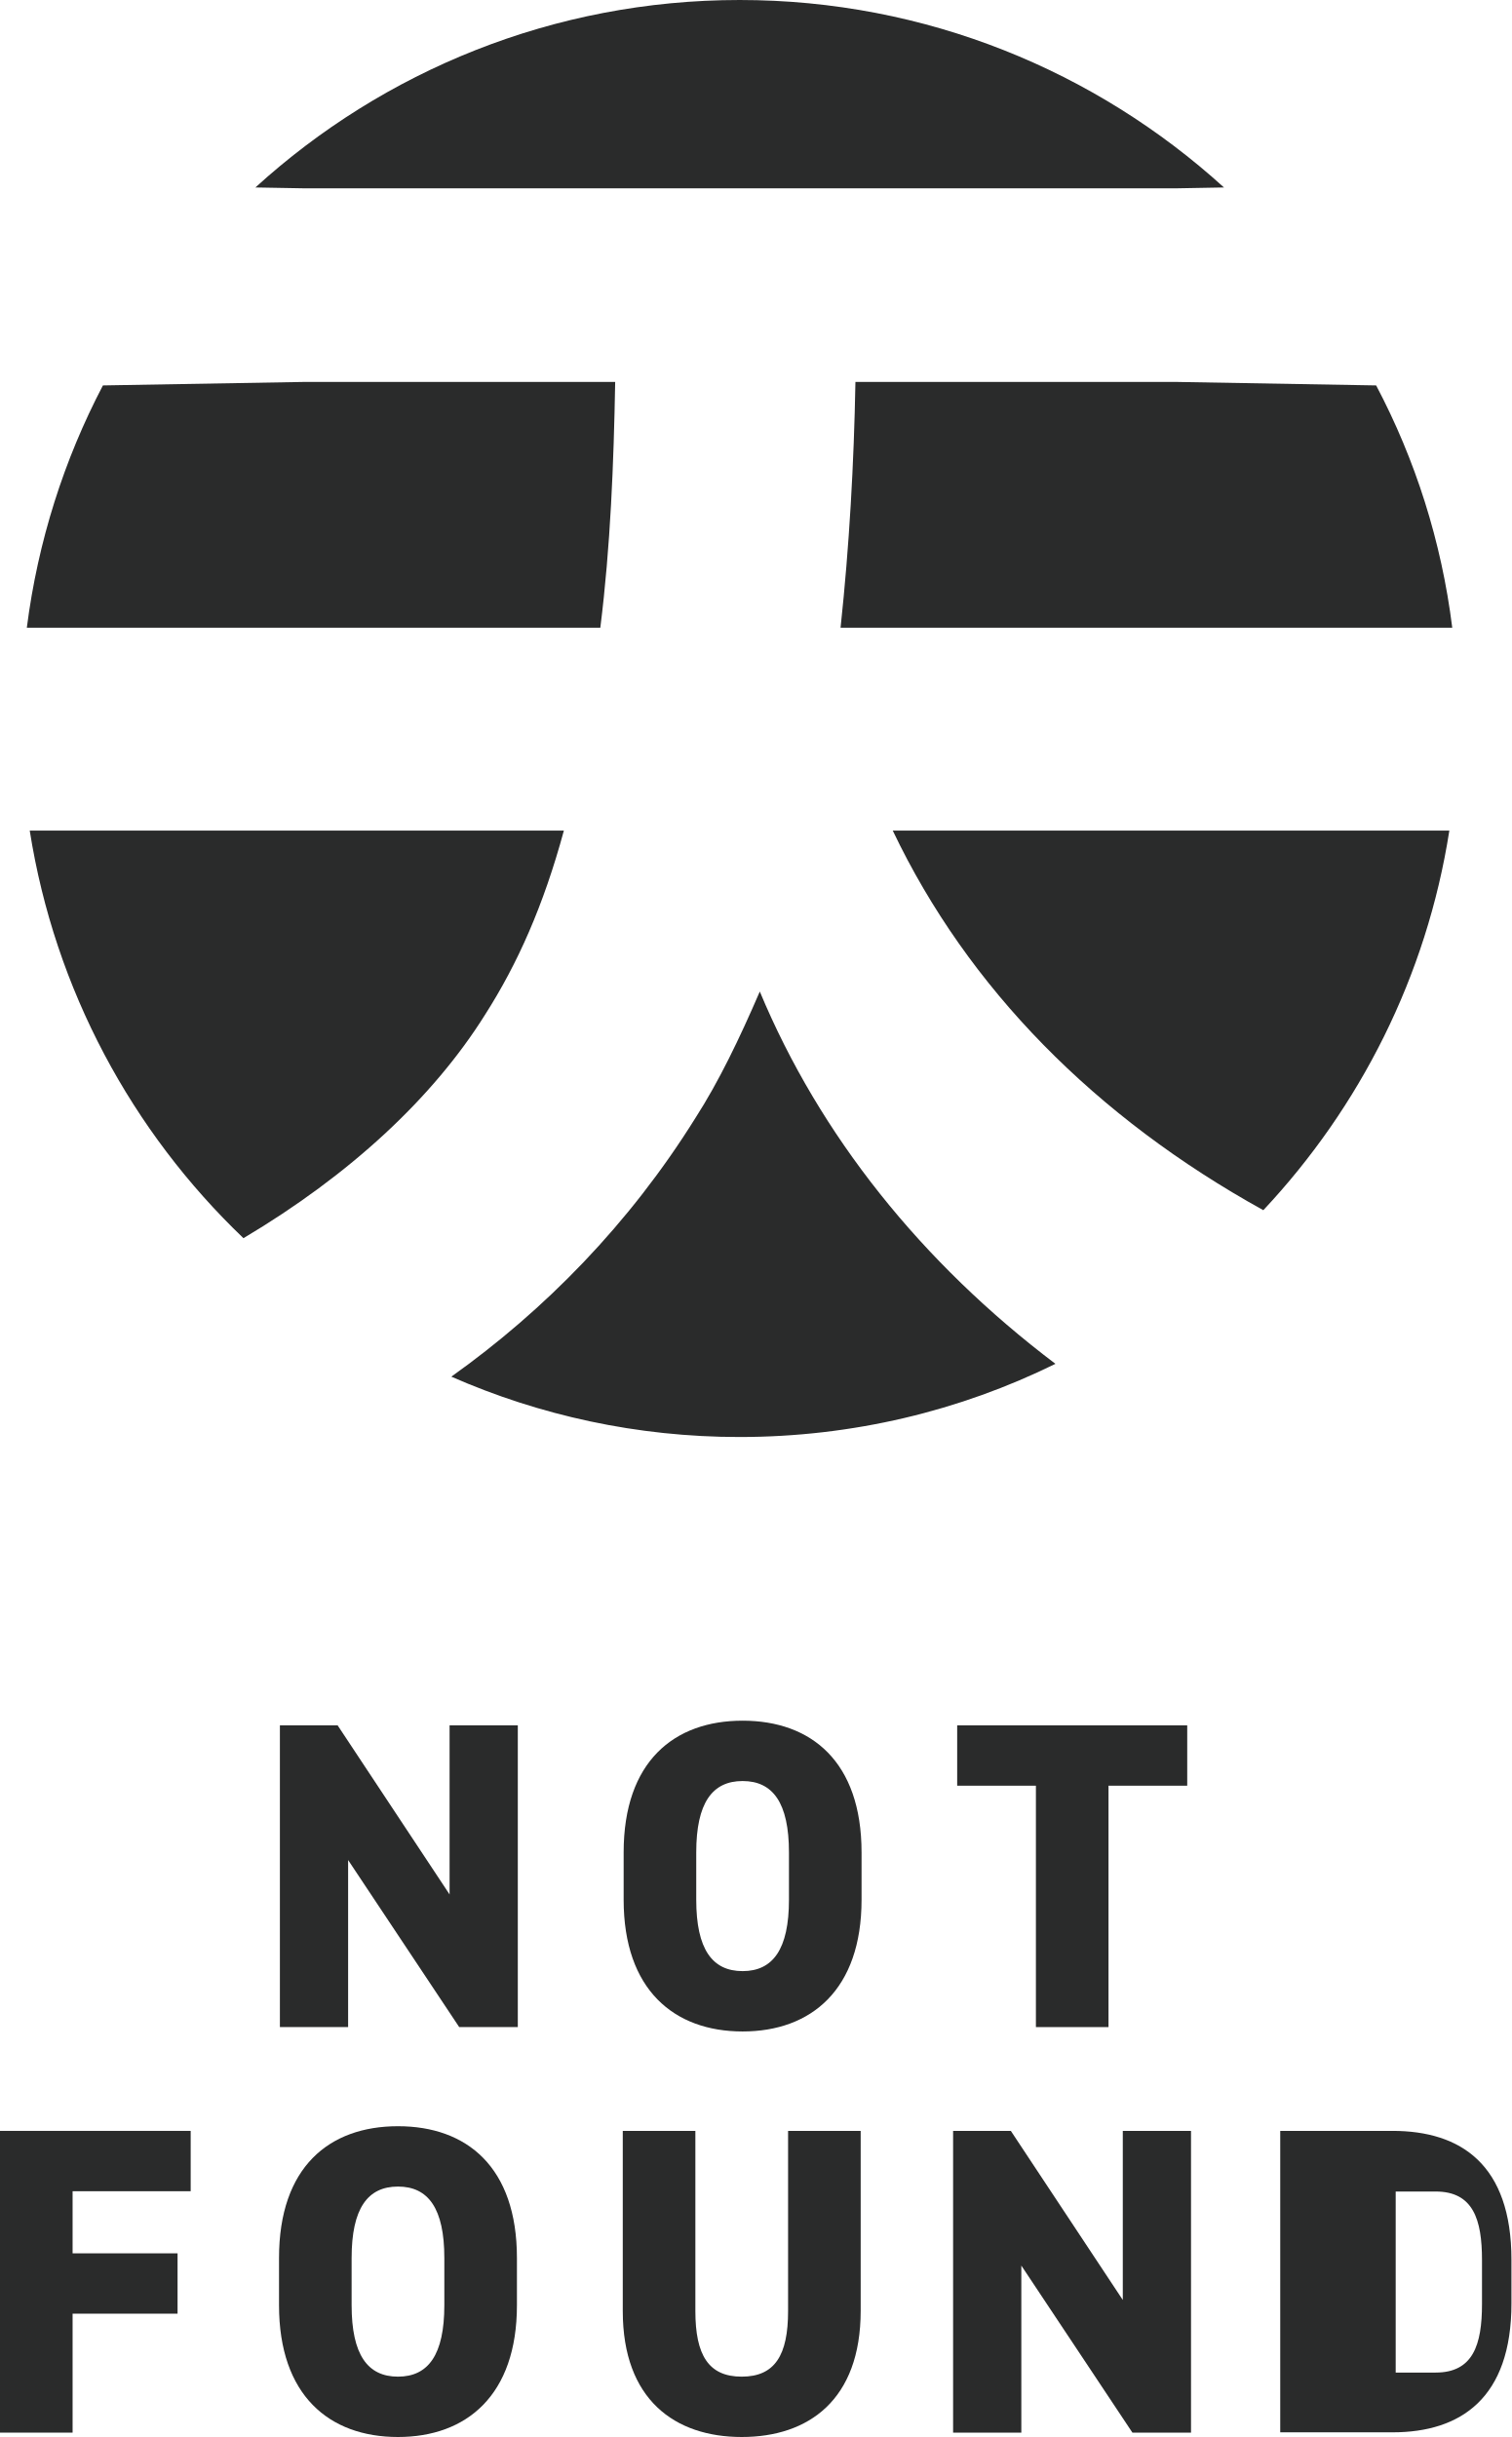
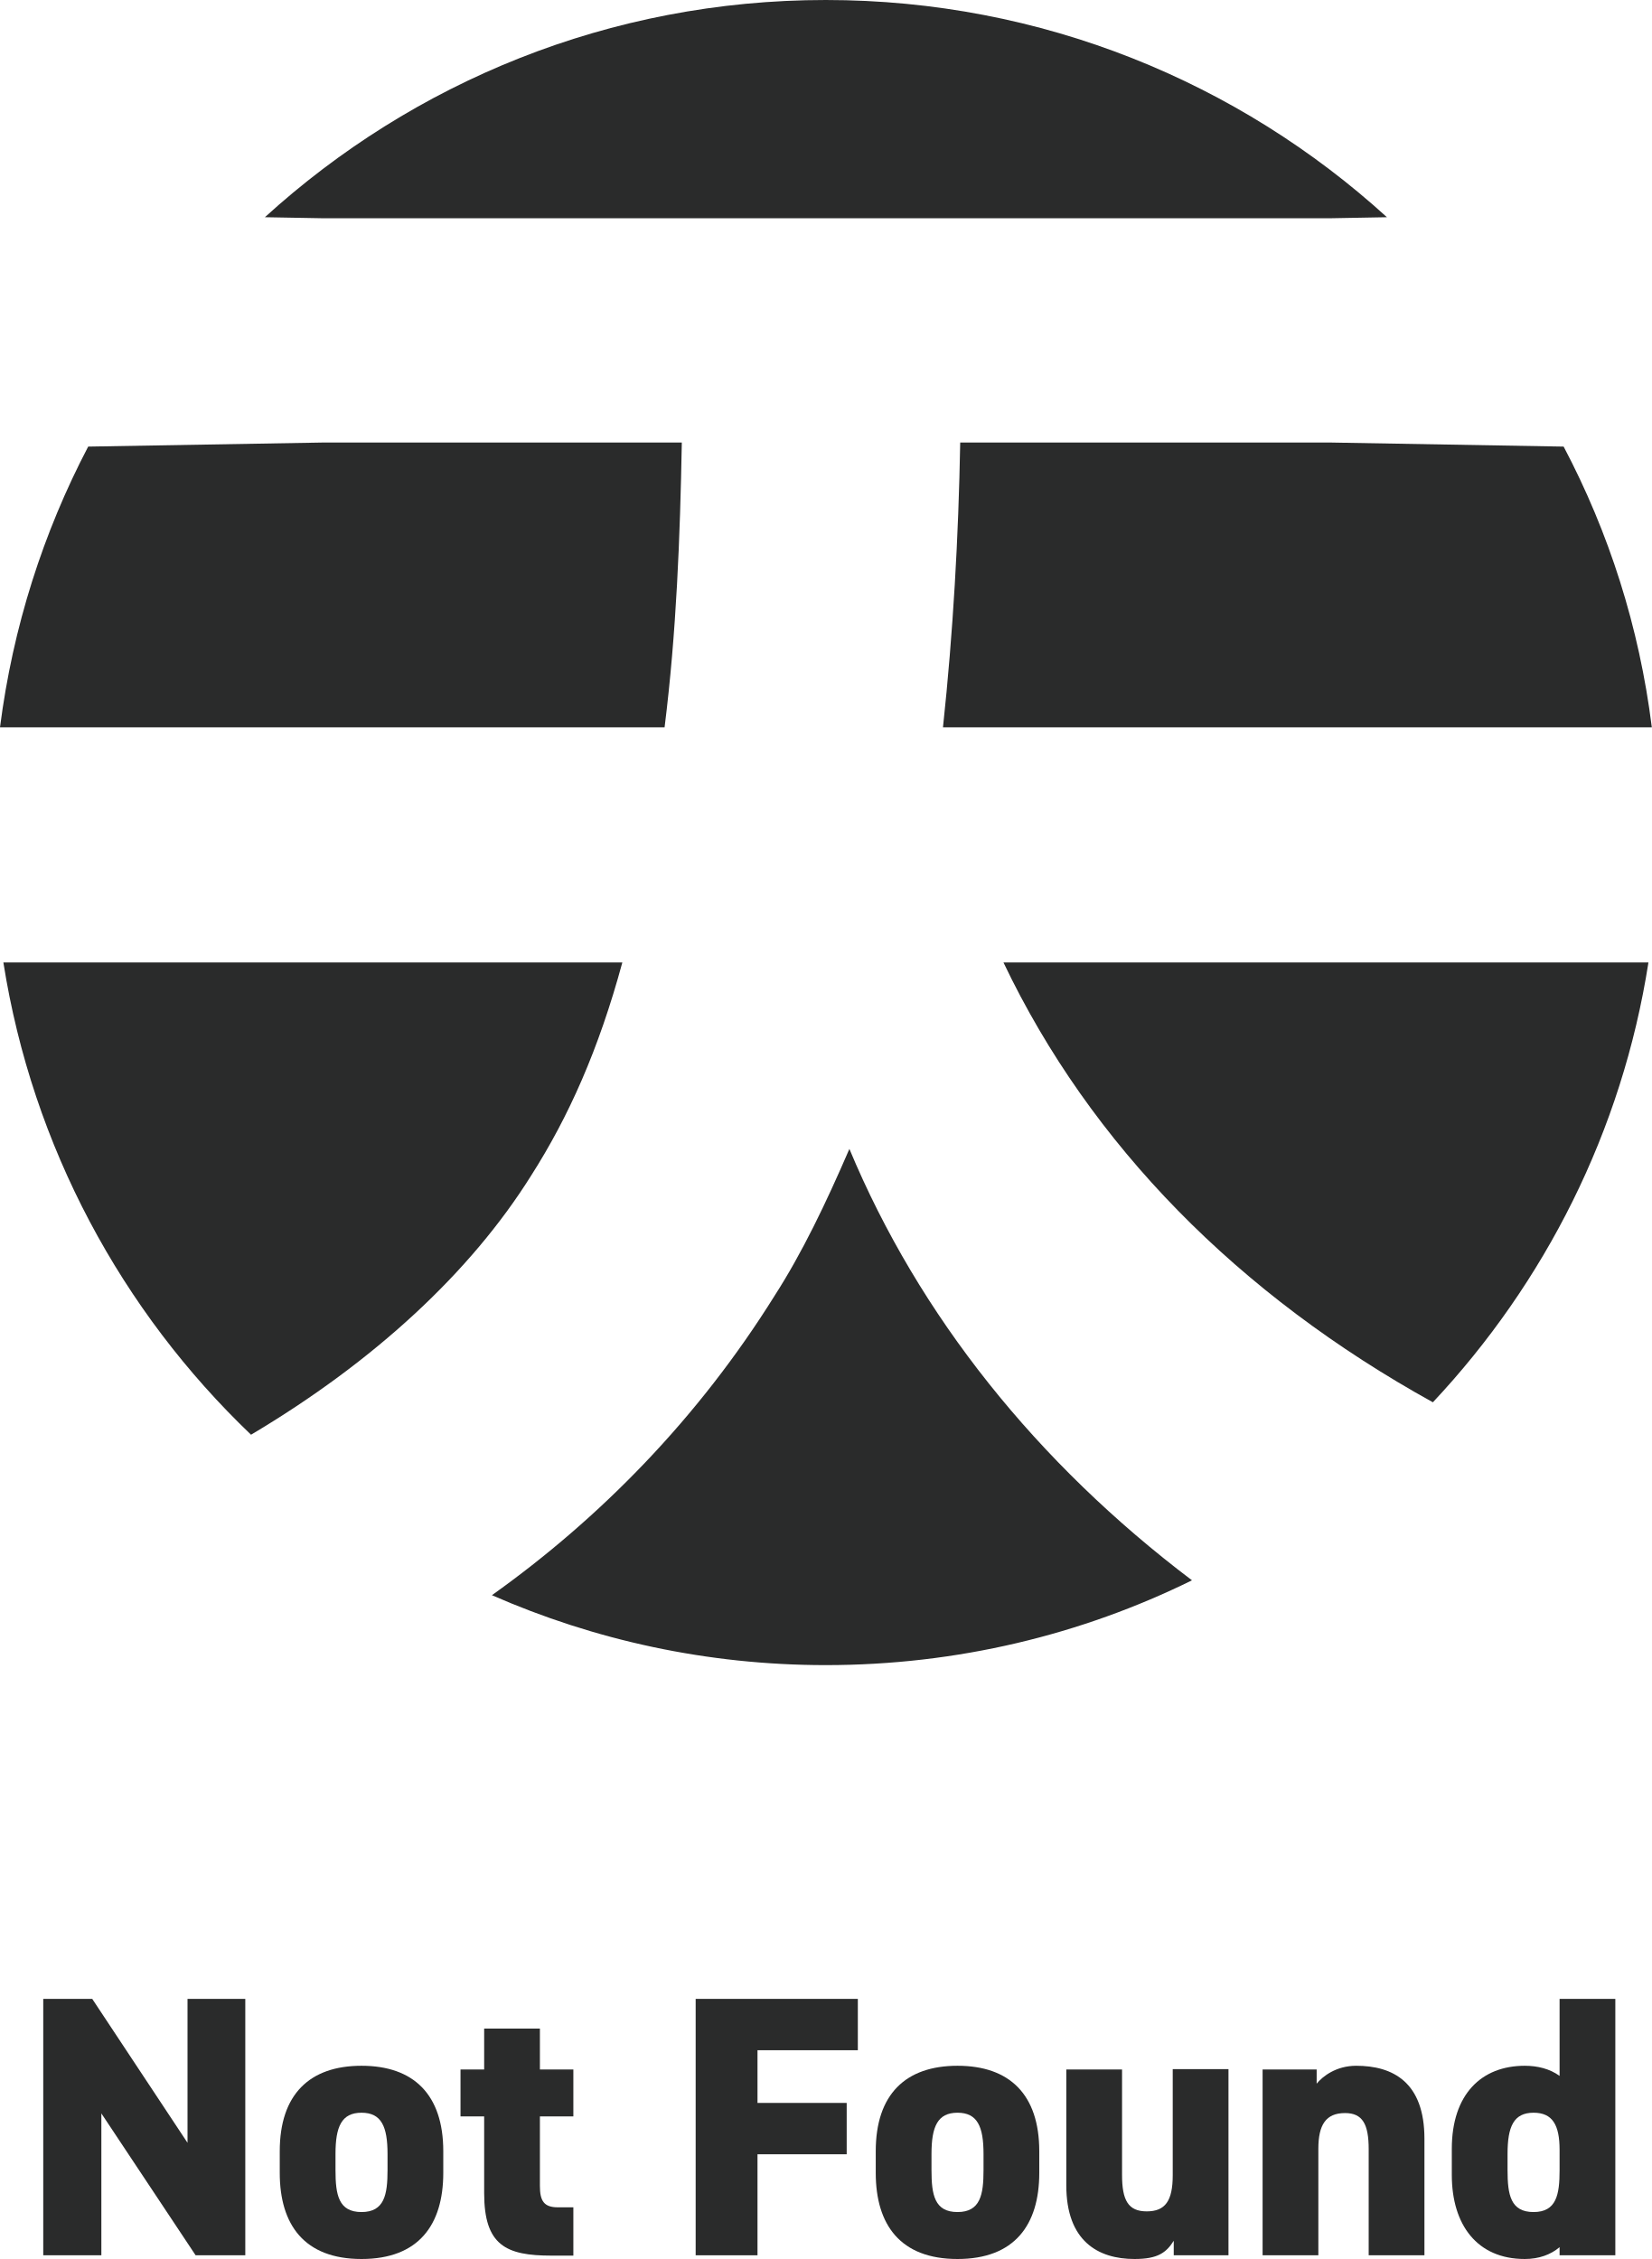
- <svg xmlns="http://www.w3.org/2000/svg" id="_レイヤー_2" data-name="レイヤー 2" viewBox="0 0 51.85 83.59">
+ <svg xmlns="http://www.w3.org/2000/svg" id="_レイヤー_2" data-name="レイヤー 2" viewBox="0 0 48.89 66.87">
  <defs>
    <style>
      .cls-1 {
        fill: #2a2b2b;
      }
    </style>
  </defs>
  <g id="_レイヤー_1-2" data-name="レイヤー 1">
    <g>
      <g>
-         <path class="cls-1" d="m10.45,6.46h29.89l1.64-.03C37.59,2.44,31.76,0,25.37,0S13.14,2.44,8.76,6.43l1.68.03Z" />
-         <path class="cls-1" d="m40.33,13.1h-10.99c-.05,2.79-.21,5.63-.51,8.43h20.98c-.37-2.97-1.27-5.77-2.61-8.31l-6.87-.12Z" />
-         <path class="cls-1" d="m30.62,28.49c2.58,5.41,6.96,9.84,12.71,13.02,3.31-3.53,5.6-8.02,6.38-13.02h-19.09Z" />
-         <path class="cls-1" d="m19.34,28.49H1.02c.86,5.46,3.51,10.33,7.33,13.98,3.65-2.17,6.5-4.81,8.29-7.67,1.11-1.74,2-3.73,2.7-6.31Z" />
-         <path class="cls-1" d="m26.06,34.01c-.7,1.62-1.4,3.08-2.21,4.34-2.27,3.64-5.17,6.59-8.37,8.87,3.03,1.33,6.37,2.07,9.88,2.07,3.89,0,7.57-.9,10.84-2.51-4.59-3.47-8.08-7.83-10.14-12.77Z" />
-         <path class="cls-1" d="m21.11,13.1h-10.66l-6.92.12c-1.33,2.54-2.23,5.34-2.61,8.31h19.67c.35-2.79.46-5.64.51-8.43Z" />
+         <path class="cls-1" d="m9.52,6.46h29.89l1.64-.03C36.67,2.44,30.84,0,24.44,0S12.22,2.44,7.84,6.43l1.68.03Z" />
+         <path class="cls-1" d="m39.41,13.1h-10.99c-.05,2.79-.21,5.63-.51,8.43h20.98c-.37-2.97-1.27-5.77-2.61-8.31l-6.87-.12Z" />
+         <path class="cls-1" d="m29.7,28.49c2.58,5.41,6.96,9.84,12.71,13.02,3.31-3.53,5.6-8.02,6.38-13.02h-19.09Z" />
+         <path class="cls-1" d="m18.41,28.49H.1c.86,5.46,3.51,10.33,7.33,13.98,3.65-2.17,6.5-4.81,8.29-7.67,1.11-1.74,2-3.73,2.7-6.31Z" />
+         <path class="cls-1" d="m25.14,34.01c-.7,1.62-1.4,3.08-2.21,4.34-2.27,3.64-5.17,6.59-8.37,8.87,3.03,1.33,6.37,2.07,9.88,2.07,3.89,0,7.57-.9,10.84-2.51-4.59-3.47-8.08-7.83-10.14-12.77Z" />
+         <path class="cls-1" d="m20.19,13.1h-10.66l-6.92.12c-1.33,2.54-2.23,5.34-2.61,8.31h19.67c.35-2.79.46-5.64.51-8.43Z" />
      </g>
      <g>
-         <path class="cls-1" d="m17.76,59.18v10.35h-2.01l-3.81-5.73v5.73h-2.34v-10.35h1.98l3.84,5.8v-5.8h2.34Z" />
-         <path class="cls-1" d="m25.47,69.68c-2.35,0-4.08-1.43-4.08-4.52v-1.62c0-3.12,1.73-4.52,4.08-4.52s4.08,1.4,4.08,4.52v1.62c0,3.09-1.73,4.52-4.08,4.52Zm-1.59-4.52c0,1.7.55,2.45,1.59,2.45s1.59-.75,1.59-2.45v-1.62c0-1.7-.55-2.45-1.59-2.45s-1.59.75-1.59,2.45v1.62Z" />
-         <path class="cls-1" d="m40.72,59.18v2.07h-2.7v8.28h-2.49v-8.28h-2.7v-2.07h7.89Z" />
-       </g>
-       <g>
-         <path class="cls-1" d="m6.54,73.09v2.07H2.49v2.13h3.6v2.07h-3.6v4.08H0v-10.35h6.54Z" />
-         <path class="cls-1" d="m13.65,83.59c-2.36,0-4.08-1.43-4.08-4.52v-1.62c0-3.12,1.72-4.52,4.08-4.52s4.08,1.4,4.08,4.52v1.62c0,3.09-1.73,4.52-4.08,4.52Zm-1.59-4.52c0,1.7.55,2.45,1.59,2.45s1.59-.75,1.59-2.45v-1.62c0-1.7-.55-2.45-1.59-2.45s-1.59.75-1.59,2.45v1.62Z" />
-         <path class="cls-1" d="m29.52,73.09v6.17c0,3.06-1.79,4.33-4.08,4.33s-4.08-1.28-4.08-4.32v-6.18h2.49v6.18c0,1.51.45,2.25,1.59,2.25s1.59-.74,1.59-2.25v-6.18h2.49Z" />
-         <path class="cls-1" d="m40.85,73.09v10.35h-2.01l-3.81-5.73v5.73h-2.34v-10.35h1.98l3.84,5.8v-5.8h2.34Z" />
-         <path class="cls-1" d="m43.91,83.44v-10.35h3.85c2.35,0,4.08,1.16,4.08,4.42v1.5c0,3.24-1.73,4.42-4.08,4.42h-3.85Zm6.92-4.42v-1.5c0-1.39-.3-2.35-1.59-2.35h-1.37v6.21h1.37c1.29,0,1.59-.96,1.59-2.35Z" />
+         <path class="cls-1" d="m7.26,59.17v7.59h-1.47l-2.79-4.2v4.2h-1.72v-7.59h1.45l2.82,4.26v-4.26h1.72Z" />
+         <path class="cls-1" d="m13.12,64.32c0,1.54-.73,2.55-2.42,2.55s-2.42-1.01-2.42-2.55v-.64c0-1.68.88-2.53,2.42-2.53s2.42.85,2.42,2.53v.64Zm-1.65-.08v-.48c0-.81-.18-1.22-.77-1.22s-.77.41-.77,1.22v.48c0,.73.09,1.24.77,1.24s.77-.52.77-1.24Z" />
+         <path class="cls-1" d="m13.63,61.26h.7v-1.21h1.65v1.21h.99v1.39h-.99v2.06c0,.44.12.63.53.63h.46v1.43h-.65c-1.34,0-1.99-.3-1.99-1.85v-2.27h-.7v-1.39Z" />
+         <path class="cls-1" d="m25.39,59.17v1.52h-2.97v1.56h2.64v1.52h-2.64v2.99h-1.83v-7.59h4.8Z" />
+         <path class="cls-1" d="m30.76,64.32c0,1.54-.73,2.55-2.42,2.55s-2.42-1.01-2.42-2.55v-.64c0-1.68.88-2.53,2.42-2.53s2.42.85,2.42,2.53v.64Zm-1.65-.08v-.48c0-.81-.18-1.22-.77-1.22s-.77.41-.77,1.22v.48c0,.73.09,1.24.77,1.24s.77-.52.77-1.24Z" />
+         <path class="cls-1" d="m36.36,66.76h-1.62v-.43c-.22.35-.47.54-1.16.54-1.08,0-2.02-.53-2.02-2.18v-3.43h1.65v3.12c0,.75.18,1.08.73,1.08s.77-.31.77-1.07v-3.14h1.65v5.5Z" />
+         <path class="cls-1" d="m37.36,61.26h1.61v.42c.18-.22.58-.53,1.17-.53,1.08,0,2.02.48,2.02,2.16v3.45h-1.65v-3.14c0-.74-.18-1.07-.7-1.07-.57,0-.79.35-.79,1.06v3.15h-1.65v-5.5Z" />
+         <path class="cls-1" d="m46.16,59.17h1.65v7.59h-1.65v-.24c-.26.22-.61.35-1.03.35-1.41,0-2.16-1.01-2.16-2.49v-.77c0-1.62.88-2.46,2.16-2.46.38,0,.74.09,1.03.3v-2.28Zm0,5.07v-.6c0-.74-.21-1.1-.77-1.1-.59,0-.77.41-.77,1.22v.48c0,.73.09,1.24.77,1.24s.77-.52.77-1.24Z" />
      </g>
    </g>
  </g>
</svg>
